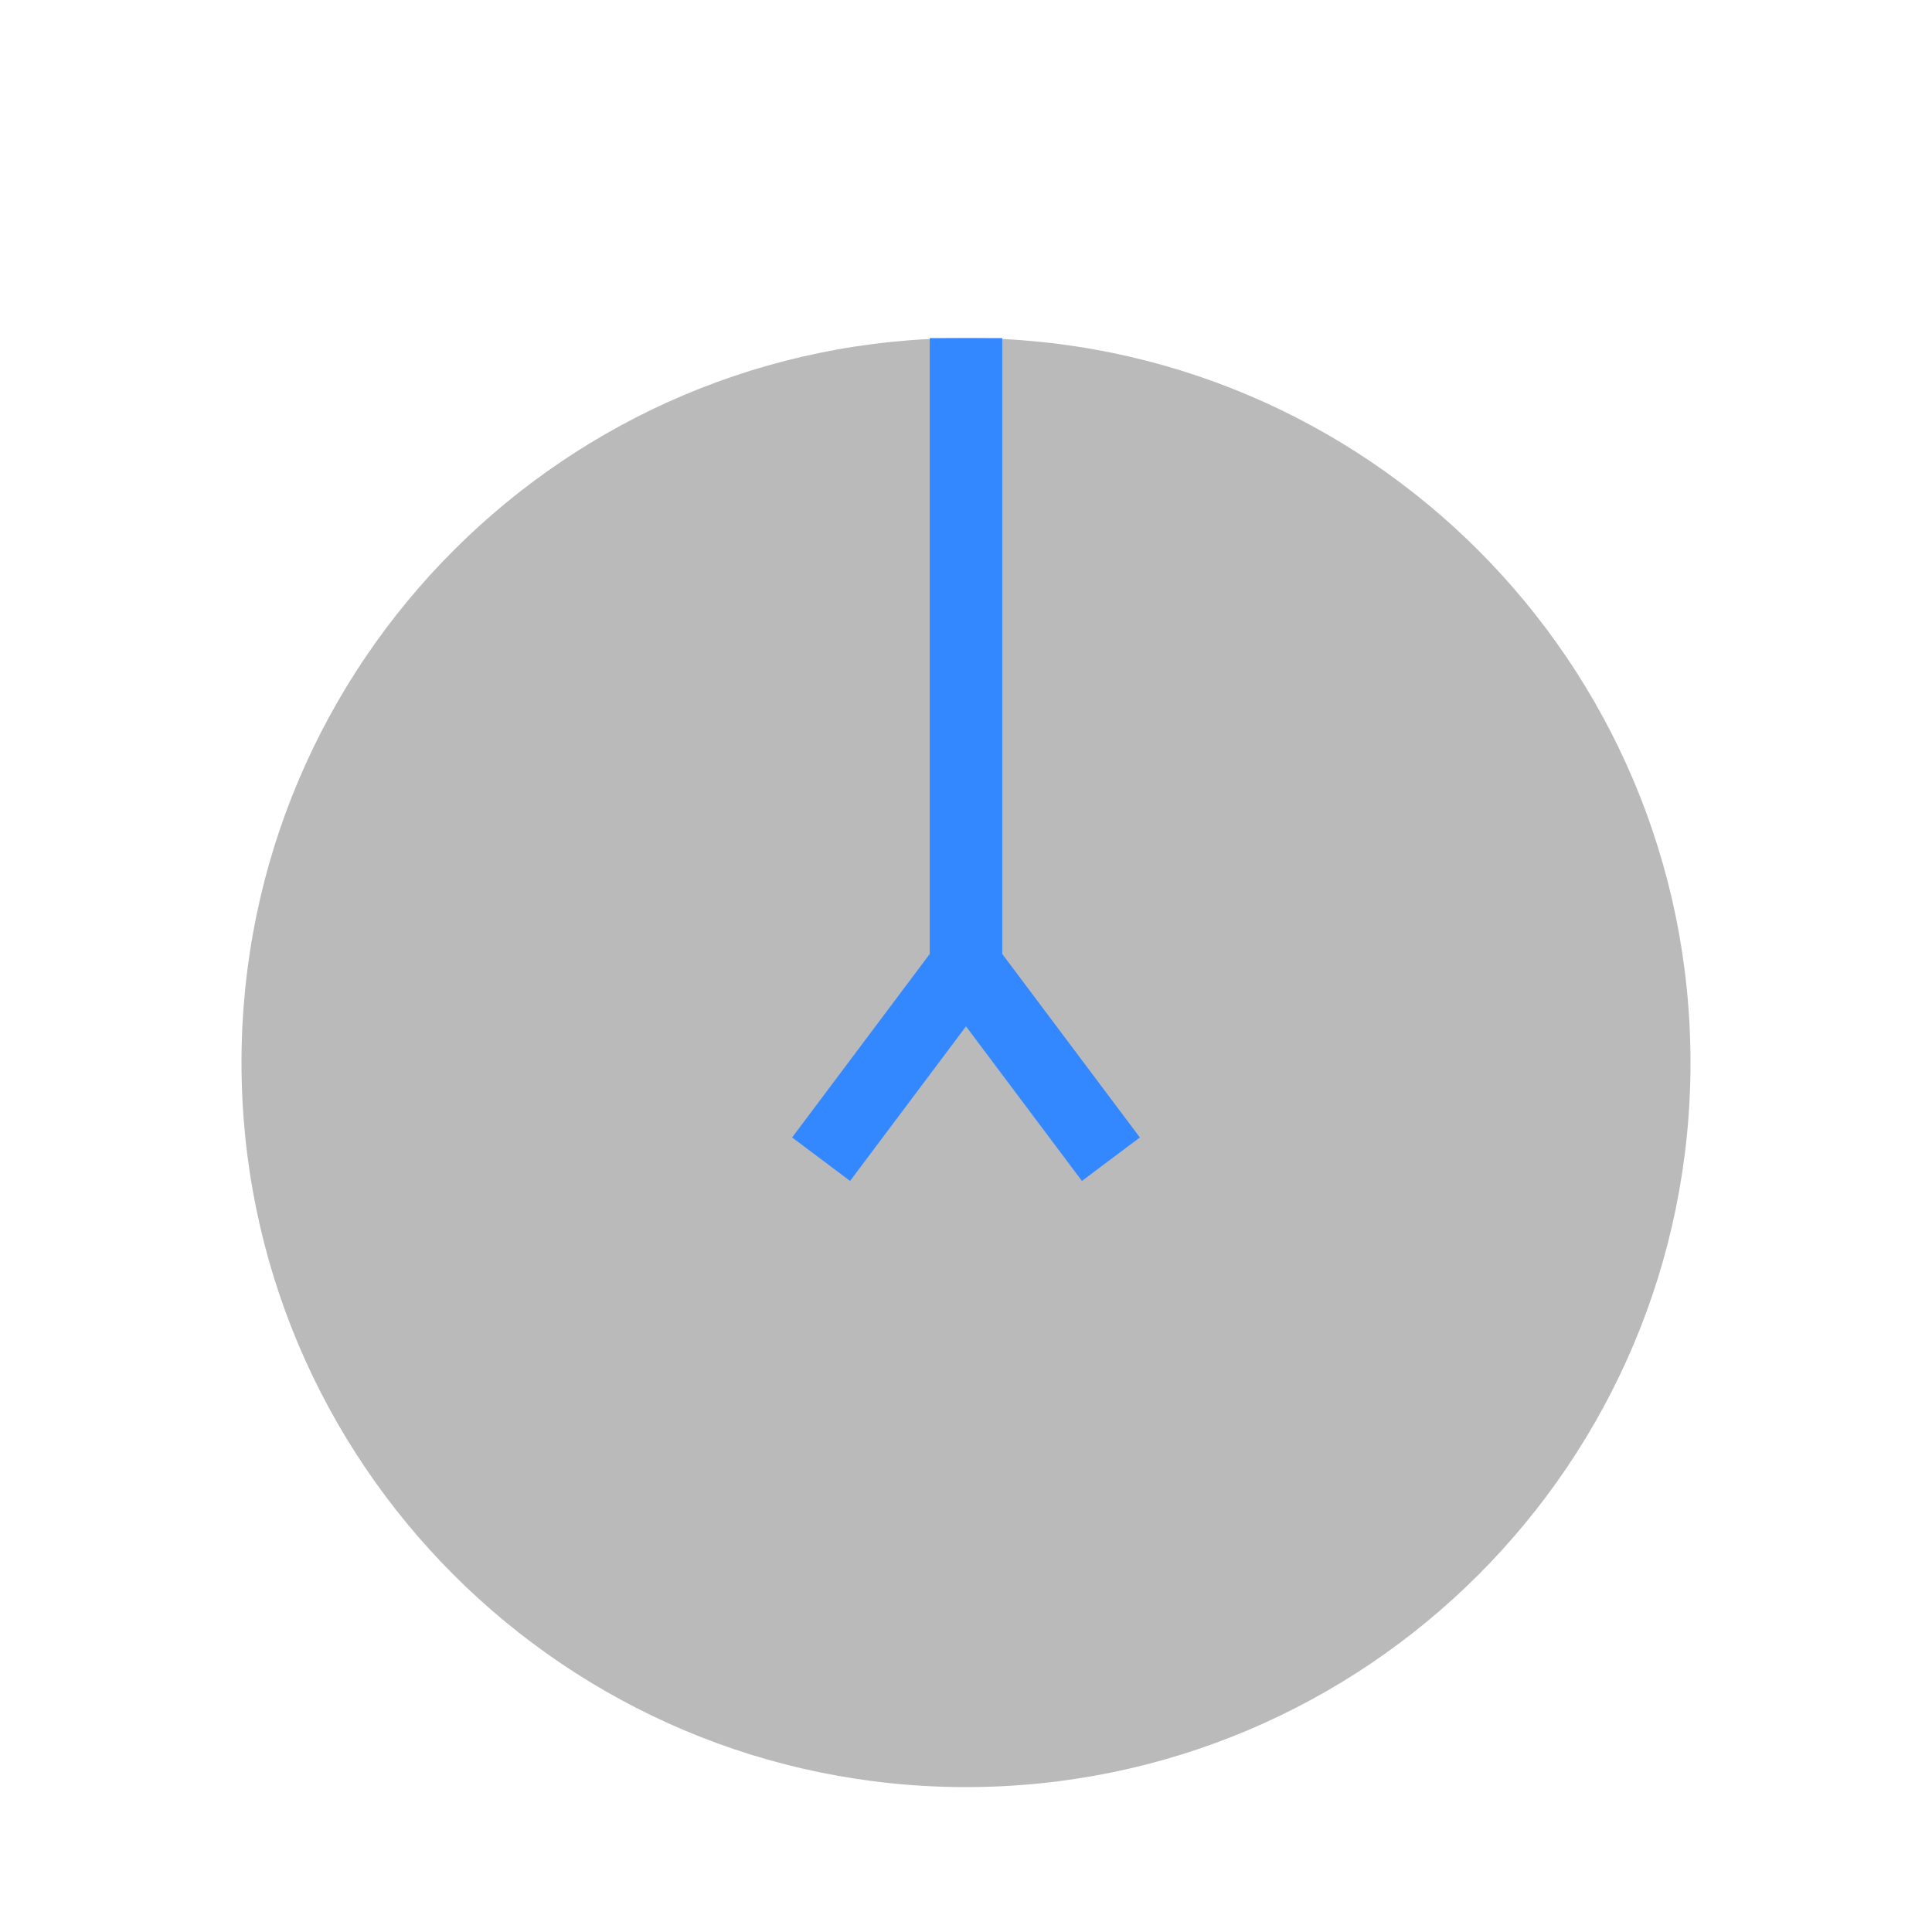
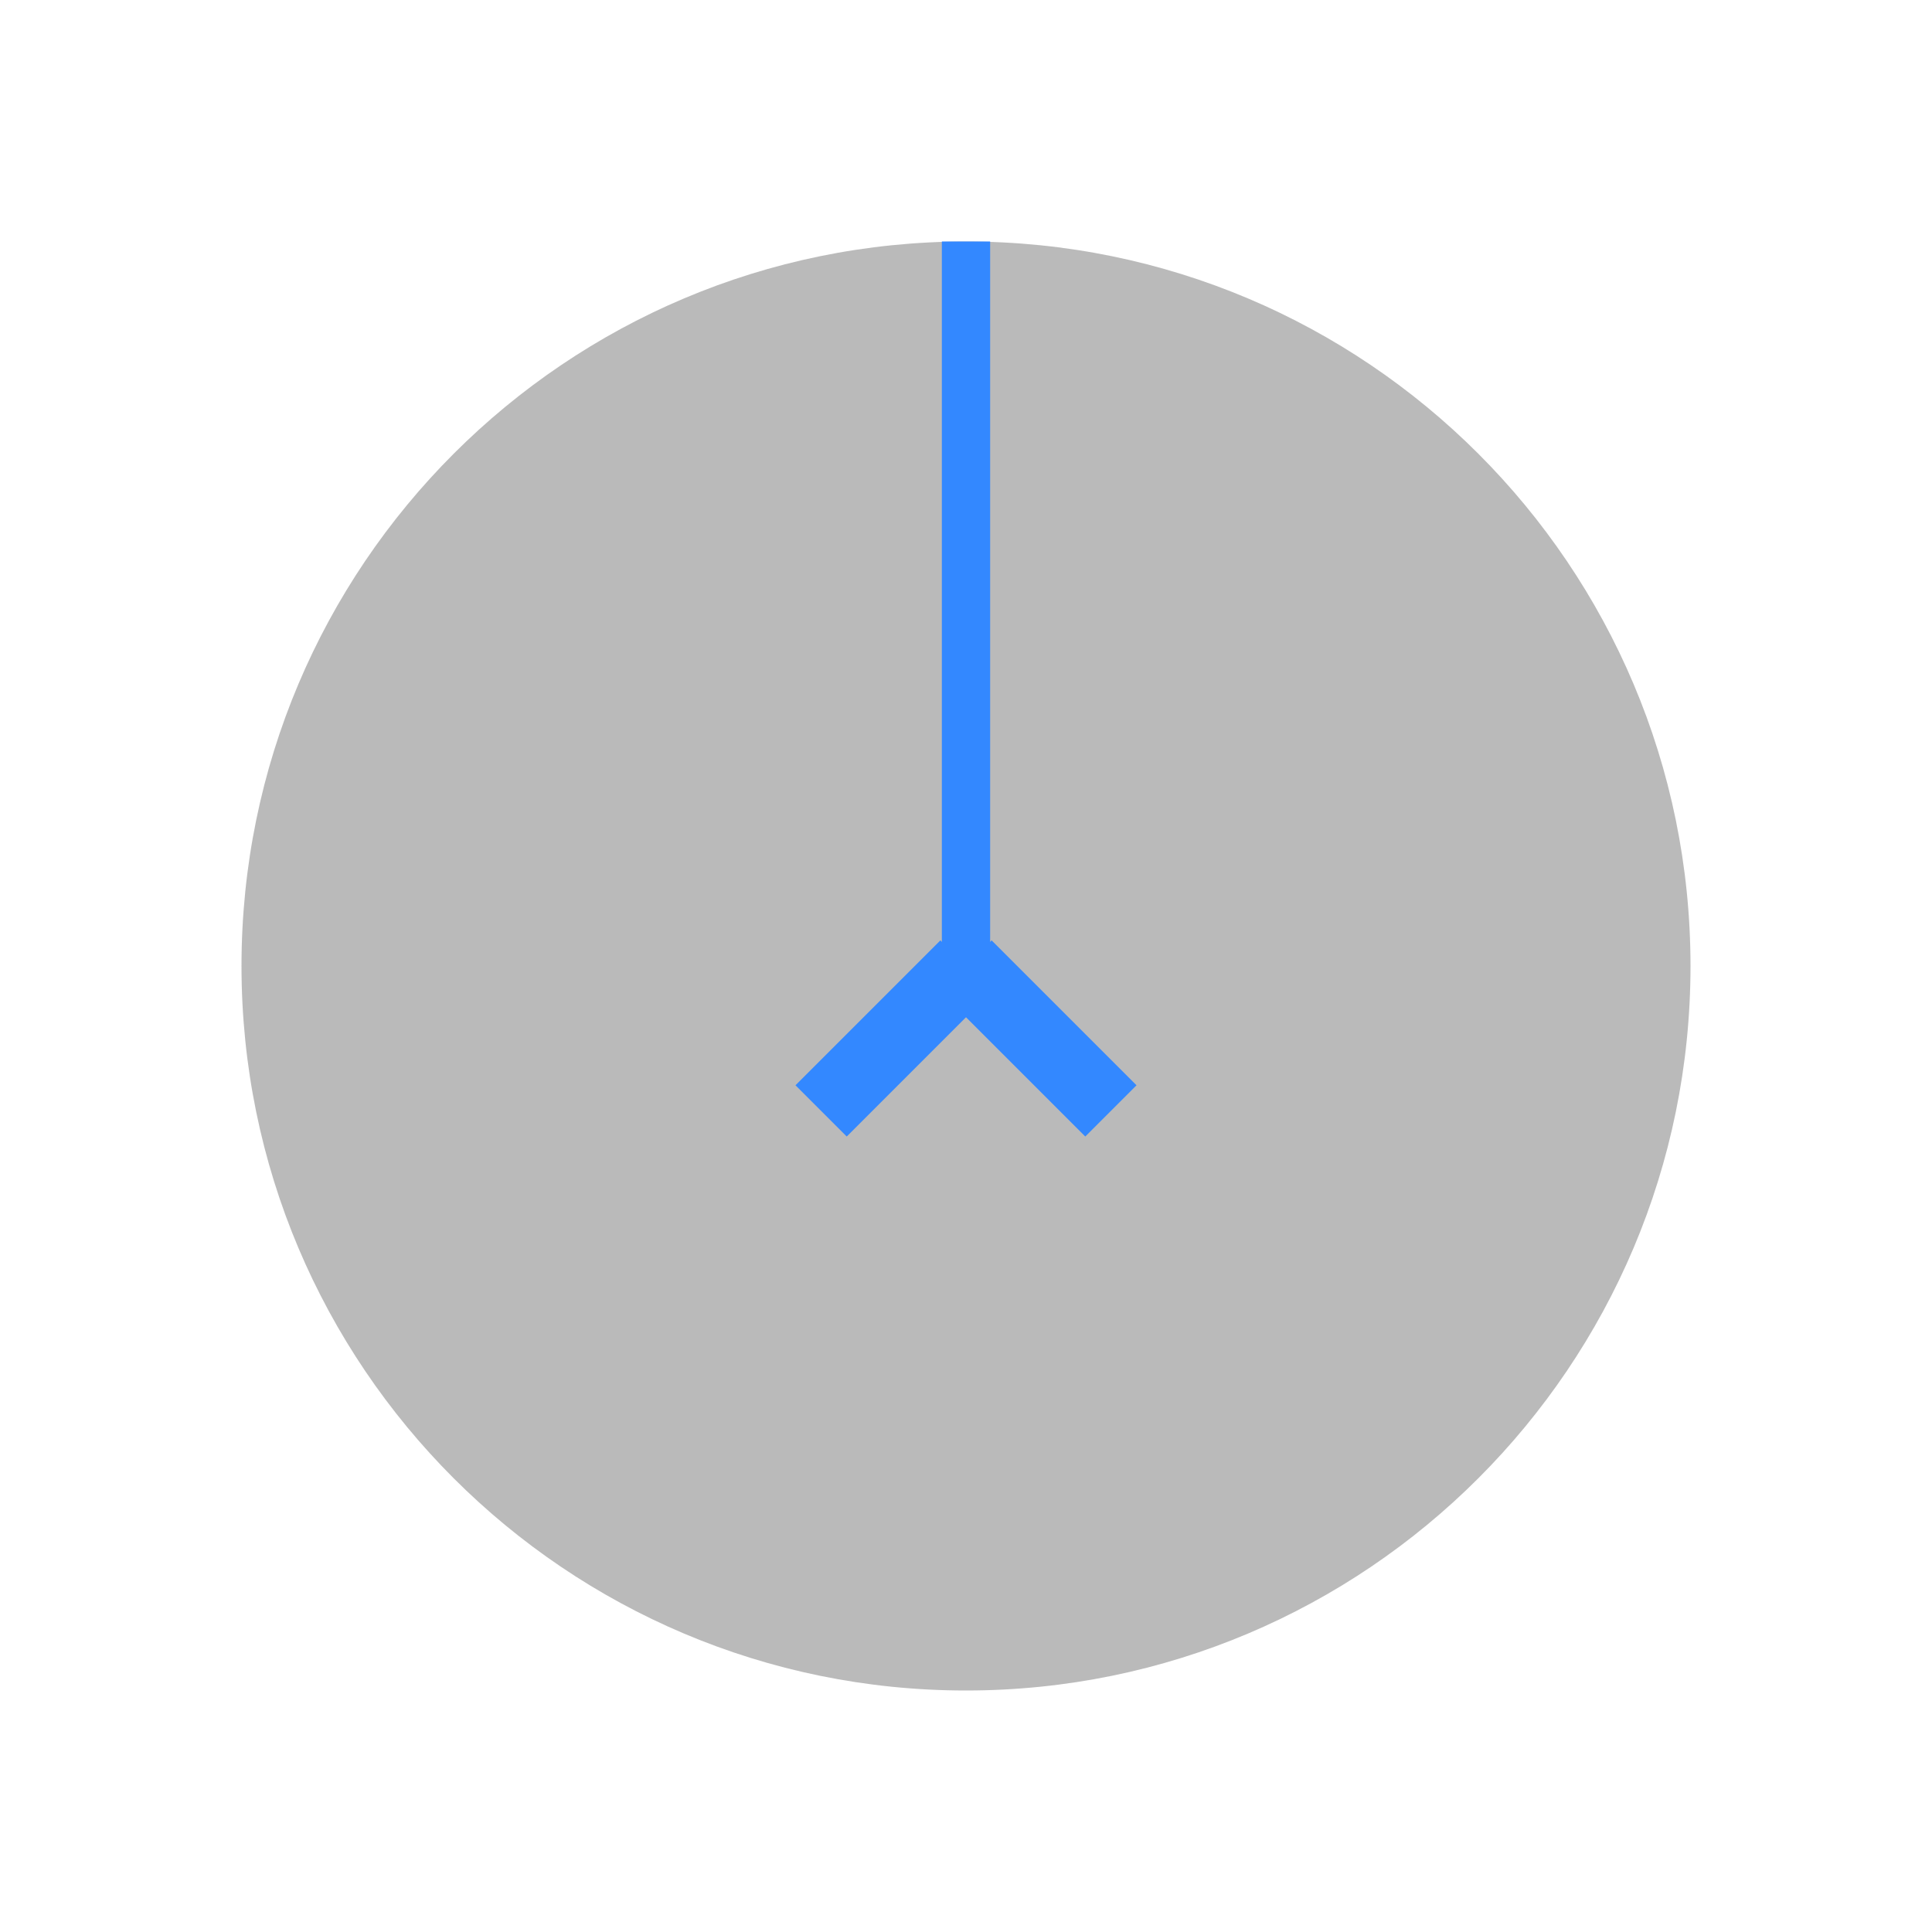
- <svg xmlns="http://www.w3.org/2000/svg" version="1.1" id="Capa_1" x="0px" y="0px" viewBox="0 0 40 40" xml:space="preserve">
+ <svg xmlns="http://www.w3.org/2000/svg" viewBox="0 0 40 40">
  <g>
-     <ellipse ry="15" rx="15" id="svg_1" cy="22" cx="20" fill="#777" fill-opacity="0.5" />
-     <line x1="20" y1="20" x2="23" y2="24" stroke="#3388ff" stroke-width="1.5" />
-     <line x1="20" y1="20" x2="17" y2="24" stroke="#3388ff" stroke-width="1.5" />
-     <line x1="20" y1="20" x2="20" y2="7" stroke="#3388ff" stroke-width="1.5" />
+     <ellipse ry="15" rx="15" cy="20" cx="20" fill="#777" fill-opacity="0.5" />
+     <line x1="20" y1="20" x2="23" y2="23" stroke="#3388ff" stroke-width="1.5" />
+     <line x1="20" y1="20" x2="17" y2="23" stroke="#3388ff" stroke-width="1.5" />
+     <line x1="20" y1="20" x2="20" y2="5" stroke="#3388ff" stroke-width="1" />
  </g>
</svg>
